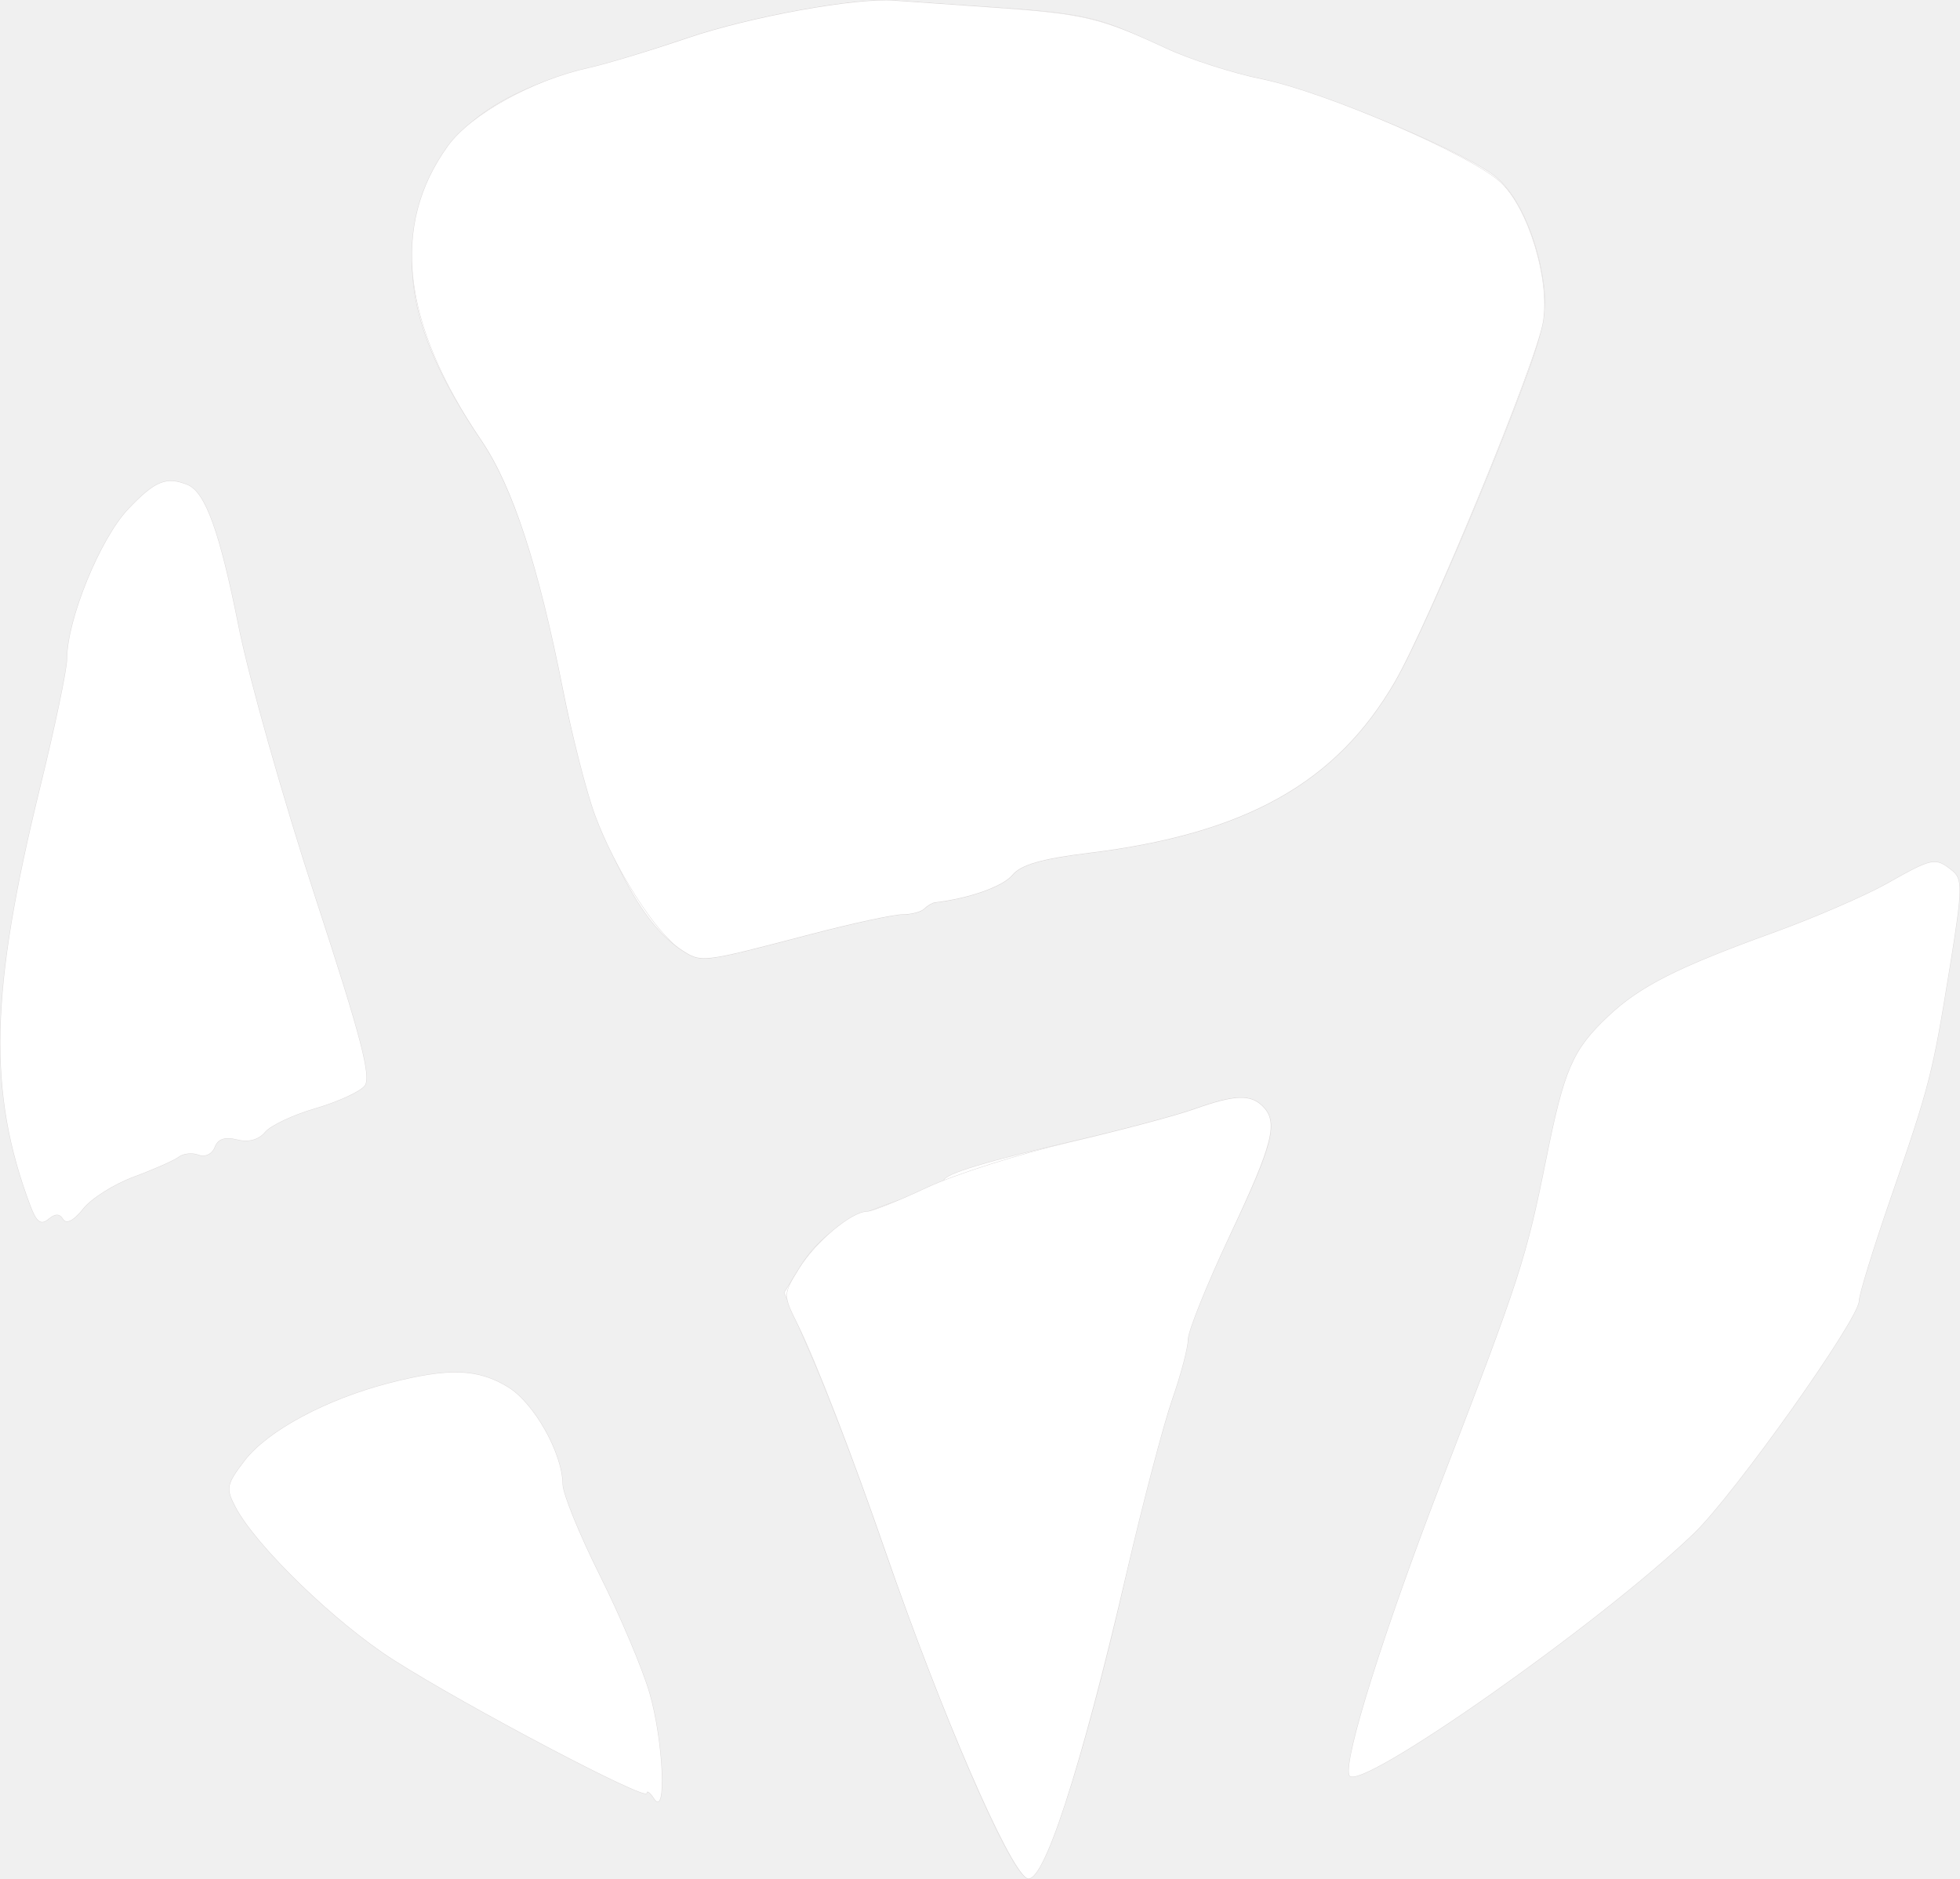
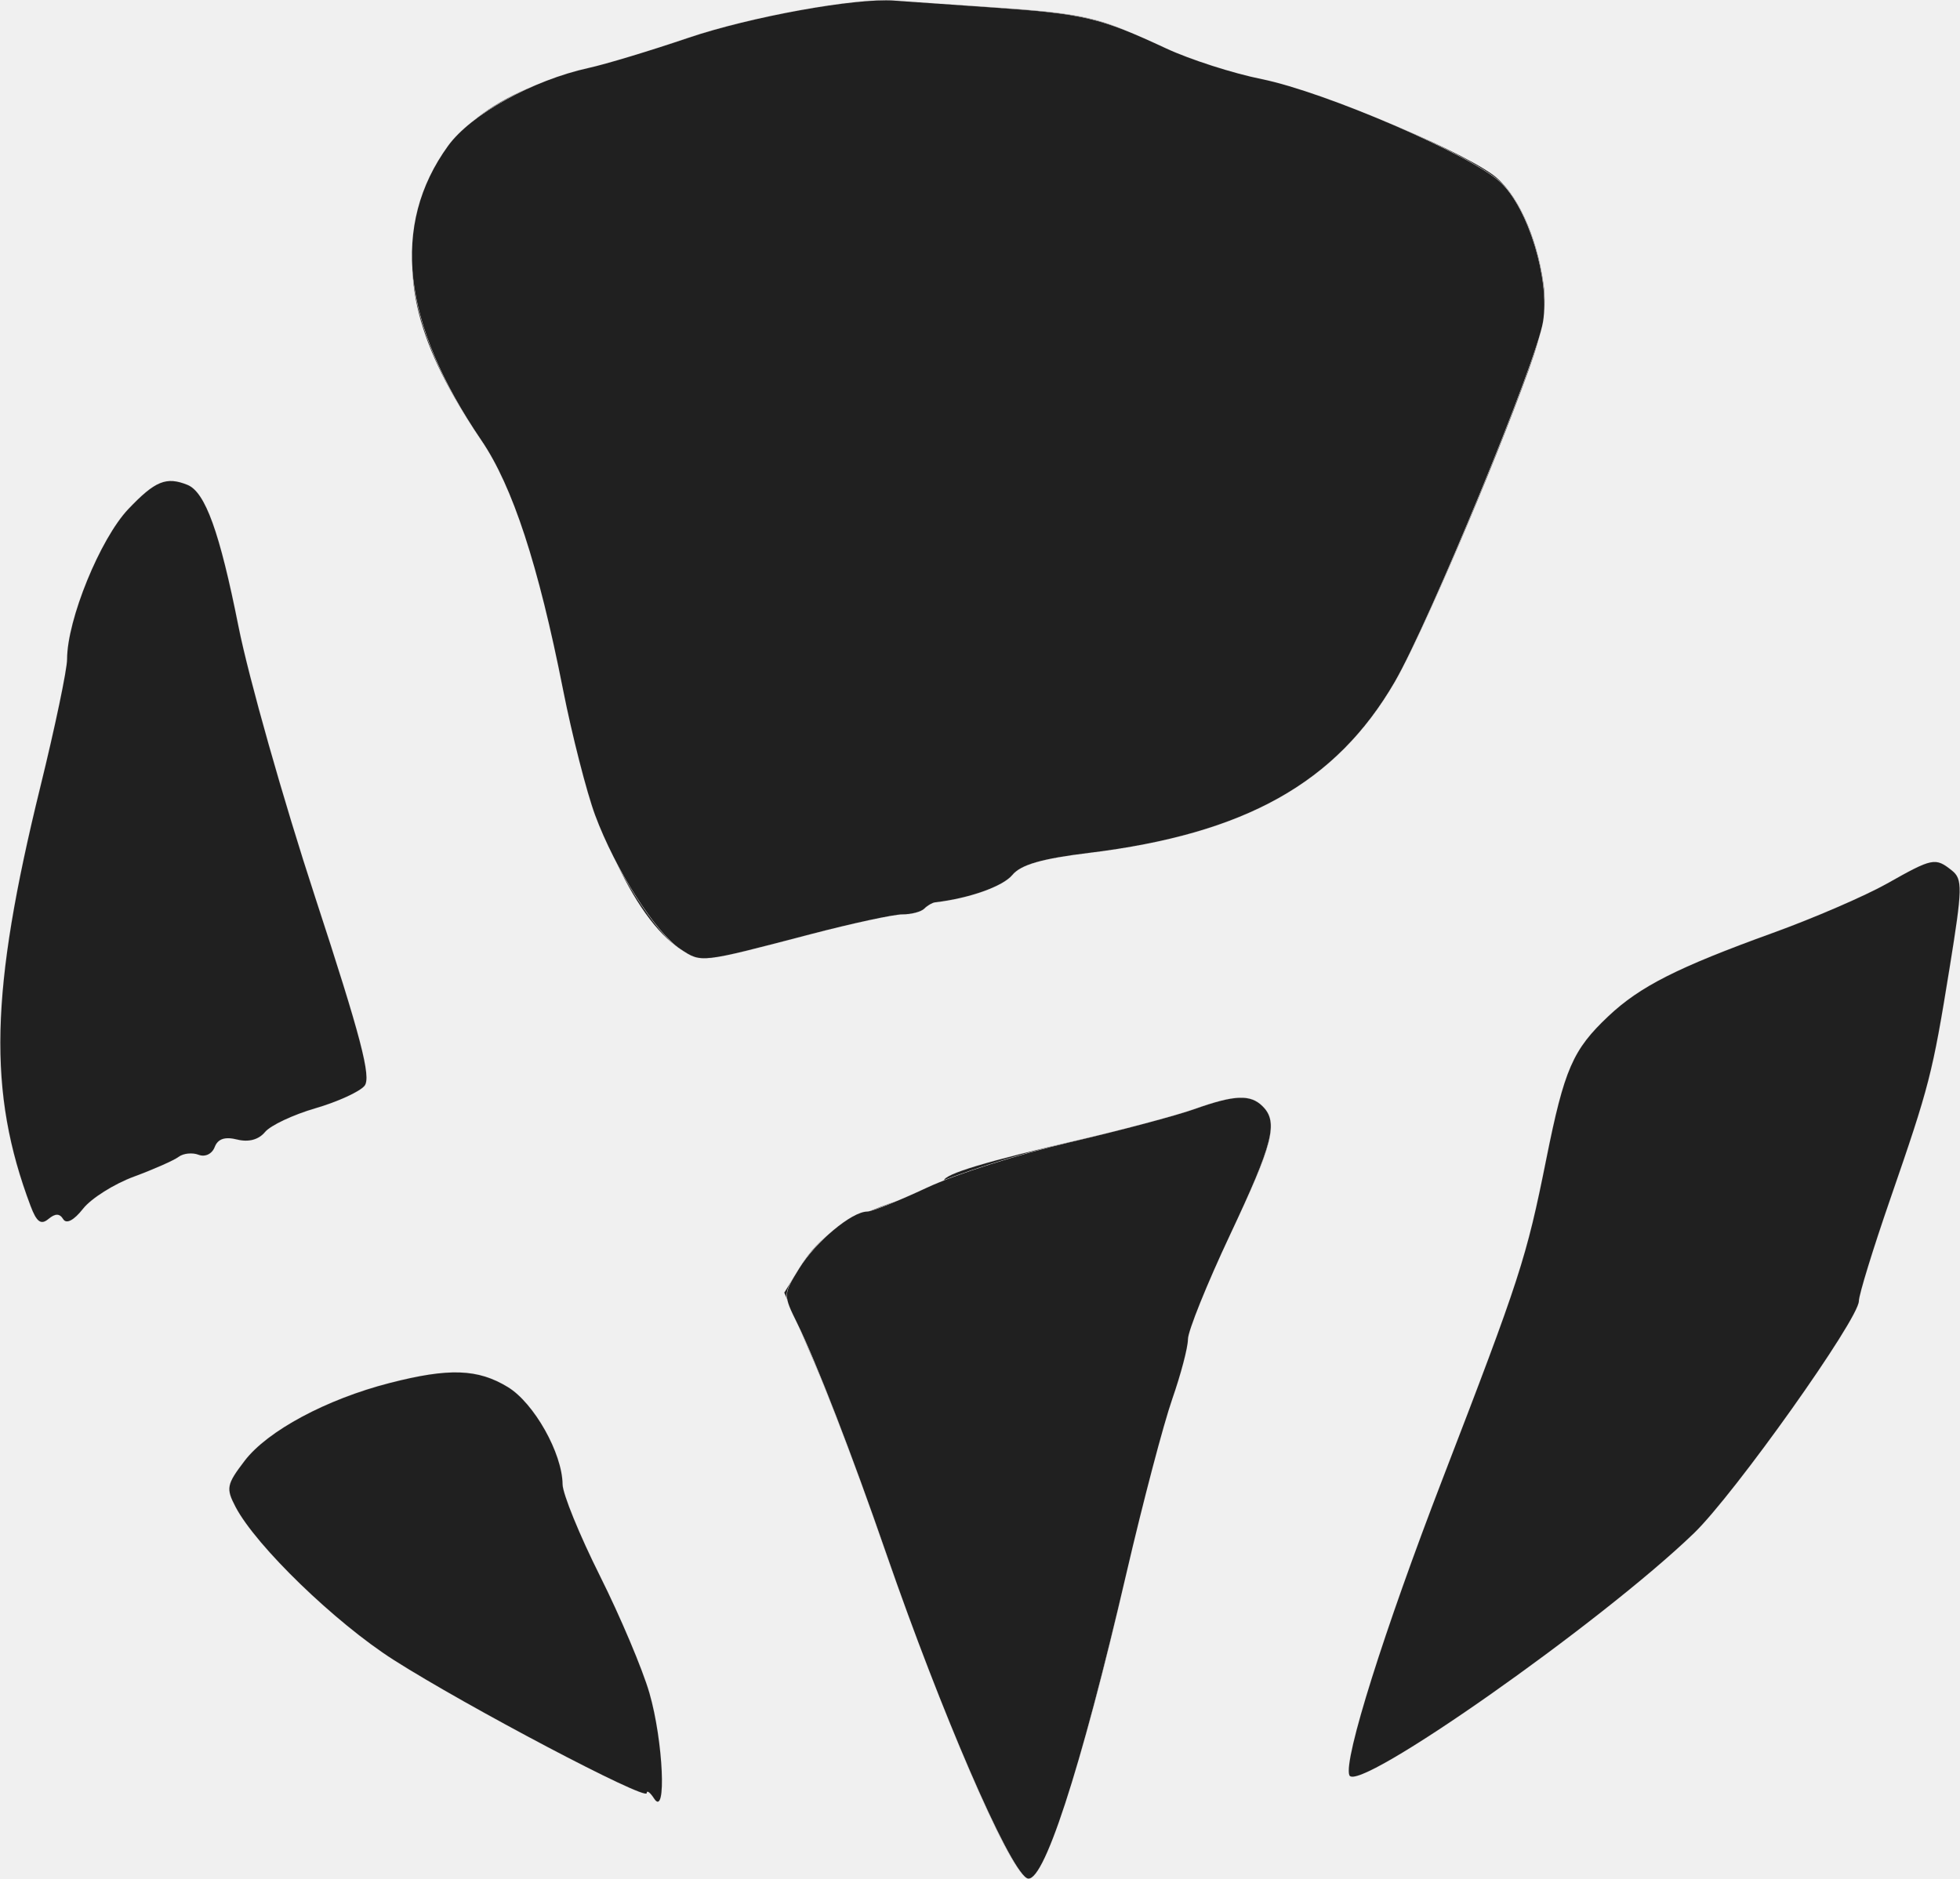
<svg xmlns="http://www.w3.org/2000/svg" version="1.1" id="svg989" width="1136.103" height="1089.241" viewBox="0 0 1136.103 1089.241">
  <defs id="defs993" />
-   <g id="g1565" transform="rotate(-180,-527.7812,886.8286)" style="fill:#ffffff;fill-opacity:1;stroke:#dbd8d8;stroke-opacity:1">
-     <path id="path1544" d="m -1787.436,1132.249 c -9.263,-9.263 -5.907,-22.375 19.003,-74.246 13.369,-27.838 24.307,-54.233 24.307,-58.655 0,-4.422 4.933,-23.362 10.962,-42.089 6.029,-18.727 17,-60.897 24.381,-93.711 24.105,-107.178 49.14,-184.131 58.102,-178.593 11.548,7.137 50.118,97.328 85.733,200.478 11.29,32.698 28.229,77.316 37.643,99.151 l 17.116,39.7 -9.005,14.57 c -11.524,18.646 -26.402,28.663 -58.1,39.115 -13.976,4.609 -25.412,9.638 -25.412,11.176 0,3.829 -24.551,11.222 -79.549,23.956 -25.522,5.909 -55.106,13.828 -65.742,17.597 -23.242,8.237 -32.394,8.596 -39.44,1.55 z" style="fill:#ffffff;fill-opacity:1;fill-rule:evenodd;stroke:#dbd8d8;stroke-width:0.434;stroke-miterlimit:4;stroke-dasharray:none;stroke-opacity:1;paint-order:stroke markers fill" />
-     <path id="path1546" d="m -1629.221,1769.48 c -54.406,-3.585 -64.651,-5.935 -97.623,-22.39 -13.587,-6.78 -39.44,-15.261 -57.452,-18.846 -33.202,-6.608 -113.326,-39.365 -136.299,-55.724 -13.885,-9.887 -25.765,-35.46 -29.654,-63.833 -1.857,-13.546 0.436,-26.749 8.555,-49.261 21.131,-58.595 62.329,-154.621 77.661,-181.015 34.071,-58.656 86.718,-88.091 177.361,-99.161 27.306,-3.335 39.421,-6.834 44.362,-12.813 5.48,-6.631 25.03,-13.552 44.763,-15.847 1.62,-0.189 4.438,-1.834 6.261,-3.657 1.823,-1.823 7.503,-3.315 12.623,-3.315 5.12,0 29.15,-5.19 53.401,-11.533 64.204,-16.794 62.982,-16.654 75.227,-8.63 27.672,18.131 53.67,76.167 68.425,152.746 13.113,68.053 28.734,115.379 46.904,142.1 37.425,55.036 47.583,94.98 35.086,137.969 -11.817,40.649 -42.101,64.385 -99.791,78.214 -8.507,2.039 -33.25,9.75 -54.984,17.135 -36.109,12.27 -97.396,23.363 -119.468,21.624 -4.925,-0.388 -29.837,-2.081 -55.359,-3.763 z" style="fill:#ffffff;fill-opacity:1;fill-rule:evenodd;stroke:#dbd8d8;stroke-width:0.434;stroke-miterlimit:4;stroke-dasharray:none;stroke-opacity:1;paint-order:stroke markers fill" />
-     <path id="path1548" d="m -2186.908,1269.03 c -6.306,-5.013 -6.189,-10.229 1.269,-56.348 9.997,-61.823 11.63,-68.182 34.463,-134.243 9.978,-28.866 18.141,-55.411 18.141,-58.989 0,-10.44 72.108,-111.966 95.624,-134.636 53.948,-52.007 195.525,-151.441 199.7,-140.255 3.377,9.05 -20.091,83.589 -54.136,171.941 -44.834,116.353 -48.47,127.57 -60.038,185.22 -10.473,52.191 -15.326,63.353 -36.036,82.863 -18.288,17.229 -40.033,28.235 -95.324,48.245 -23.738,8.591 -53.571,21.493 -66.295,28.672 -26.249,14.809 -27.812,15.124 -37.368,7.528 z" style="fill:#ffffff;fill-opacity:1;fill-rule:evenodd;stroke:#dbd8d8;stroke-width:0.434;stroke-miterlimit:4;stroke-dasharray:none;stroke-opacity:1;paint-order:stroke markers fill" />
-     <path id="path1550" d="m -1787.436,1132.249 c -9.134,-9.134 -6.025,-21.344 19.003,-74.63 13.369,-28.462 24.307,-55.618 24.307,-60.346 0,-4.728 4.105,-20.343 9.121,-34.7 5.017,-14.357 16.92,-59.599 26.451,-100.538 26.944,-115.728 48.822,-182.672 57.872,-177.079 10.876,6.722 49.556,96.092 81.122,187.431 20.152,58.313 40.948,112.128 51.753,133.927 8.256,16.656 8.246,16.954 -1.029,31.962 -9.596,15.527 -30.469,32.985 -39.437,32.985 -2.764,0 -18.367,6.252 -34.673,13.894 -16.306,7.641 -53.512,19.456 -82.68,26.256 -29.168,6.799 -61.735,15.463 -72.371,19.252 -23.22,8.273 -32.385,8.641 -39.44,1.587 z" style="fill:#ffffff;fill-opacity:1;fill-rule:evenodd;stroke:#dbd8d8;stroke-width:0.434;stroke-miterlimit:4;stroke-dasharray:none;stroke-opacity:1;paint-order:stroke markers fill" />
-     <path id="path1552" d="m -1349.95,969.507 c -15.143,-9.232 -31.513,-38.328 -31.687,-56.32 -0.053,-5.513 -9.78,-29.378 -21.615,-53.033 -11.835,-23.655 -24.762,-54.253 -28.726,-67.996 -8.01,-27.768 -10.045,-72.42 -2.788,-61.192 2.356,3.646 4.314,5.08 4.352,3.187 0.091,-4.648 104.43,50.31 146.742,77.293 33.722,21.505 79.665,65.975 91.525,88.59 5.674,10.819 5.245,13.008 -5.236,26.75 -13.235,17.352 -47.405,35.688 -84.023,45.089 -34.435,8.84 -51.104,8.264 -68.542,-2.368 z" style="fill:#ffffff;fill-opacity:1;fill-rule:evenodd;stroke:#dbd8d8;stroke-width:0.434;stroke-miterlimit:4;stroke-dasharray:none;stroke-opacity:1;paint-order:stroke markers fill" />
-     <path id="path1554" d="m -1164.17,1492.567 c -10.345,-4.162 -18.698,-27.31 -29.585,-81.982 -5.944,-29.849 -25.977,-100.603 -44.518,-157.231 -26.478,-80.866 -32.605,-104.293 -28.553,-109.175 2.837,-3.418 15.669,-9.271 28.517,-13.006 12.847,-3.735 25.957,-9.921 29.133,-13.748 3.699,-4.457 9.502,-6.022 16.143,-4.356 7.121,1.787 11.209,0.412 13.052,-4.389 1.53,-3.986 5.529,-5.9 9.302,-4.452 3.64,1.397 8.853,0.859 11.583,-1.195 2.73,-2.054 14.389,-7.216 25.909,-11.472 11.52,-4.256 24.785,-12.62 29.479,-18.587 5.321,-6.765 9.647,-9.049 11.489,-6.067 2.094,3.387 4.609,3.41 8.625,0.076 4.293,-3.563 6.789,-1.736 10.276,7.519 24.901,66.092 23.543,124.279 -5.675,243.109 -8.512,34.62 -15.477,67.89 -15.477,73.932 0,22.804 -19.216,69.87 -35.527,87.016 -15.494,16.287 -21.937,18.928 -34.172,14.006 z" style="fill:#ffffff;fill-opacity:1;fill-rule:evenodd;stroke:#dbd8d8;stroke-width:0.434;stroke-miterlimit:4;stroke-dasharray:none;stroke-opacity:1;paint-order:stroke markers fill" />
-     <path id="path1556" d="m -1631.431,1769.23 c -52.357,-3.619 -61.829,-5.861 -100.157,-23.702 -13.765,-6.407 -38.624,-14.397 -55.243,-17.755 -37.111,-7.499 -121.466,-43.986 -138.519,-59.915 -16.003,-14.949 -28.544,-56.064 -24.608,-80.675 3.666,-22.926 66.013,-174.349 85.96,-208.771 33.969,-58.621 86.663,-88.088 177.324,-99.161 27.306,-3.335 39.421,-6.834 44.362,-12.813 5.48,-6.631 25.03,-13.552 44.763,-15.847 1.62,-0.189 4.438,-1.834 6.261,-3.657 1.823,-1.823 7.503,-3.315 12.623,-3.315 5.12,0 29.15,-5.19 53.401,-11.533 64.204,-16.794 62.982,-16.654 75.227,-8.63 14.354,9.405 37.864,46.286 49.477,77.616 4.955,13.369 13.338,46.183 18.628,72.92 14.277,72.163 29.224,117.838 47.226,144.31 46.278,68.055 52.713,124.802 19.371,170.829 -13.128,18.123 -49.022,38.008 -81.427,45.11 -9.964,2.184 -35.899,10.009 -57.633,17.388 -36.046,12.239 -97.246,23.325 -119.468,21.641 -4.925,-0.373 -30.831,-2.191 -57.568,-4.039 z" style="fill:#ffffff;fill-opacity:1;fill-rule:evenodd;stroke:#dbd8d8;stroke-width:0.434;stroke-miterlimit:4;stroke-dasharray:none;stroke-opacity:1;paint-order:stroke markers fill" />
+   <g id="g1565" transform="rotate(-180,-527.7812,886.8286)" style="fill:#202020;fill-opacity:1;stroke:#dbd8d8;stroke-opacity:1">
+     <path id="path1544" d="m -1787.436,1132.249 c -9.263,-9.263 -5.907,-22.375 19.003,-74.246 13.369,-27.838 24.307,-54.233 24.307,-58.655 0,-4.422 4.933,-23.362 10.962,-42.089 6.029,-18.727 17,-60.897 24.381,-93.711 24.105,-107.178 49.14,-184.131 58.102,-178.593 11.548,7.137 50.118,97.328 85.733,200.478 11.29,32.698 28.229,77.316 37.643,99.151 l 17.116,39.7 -9.005,14.57 c -11.524,18.646 -26.402,28.663 -58.1,39.115 -13.976,4.609 -25.412,9.638 -25.412,11.176 0,3.829 -24.551,11.222 -79.549,23.956 -25.522,5.909 -55.106,13.828 -65.742,17.597 -23.242,8.237 -32.394,8.596 -39.44,1.55 z" style="fill:#202020;fill-opacity:1;fill-rule:evenodd;stroke:#dbd8d8;stroke-width:0.434;stroke-miterlimit:4;stroke-dasharray:none;stroke-opacity:1;paint-order:stroke markers fill" />
+     <path id="path1546" d="m -1629.221,1769.48 c -54.406,-3.585 -64.651,-5.935 -97.623,-22.39 -13.587,-6.78 -39.44,-15.261 -57.452,-18.846 -33.202,-6.608 -113.326,-39.365 -136.299,-55.724 -13.885,-9.887 -25.765,-35.46 -29.654,-63.833 -1.857,-13.546 0.436,-26.749 8.555,-49.261 21.131,-58.595 62.329,-154.621 77.661,-181.015 34.071,-58.656 86.718,-88.091 177.361,-99.161 27.306,-3.335 39.421,-6.834 44.362,-12.813 5.48,-6.631 25.03,-13.552 44.763,-15.847 1.62,-0.189 4.438,-1.834 6.261,-3.657 1.823,-1.823 7.503,-3.315 12.623,-3.315 5.12,0 29.15,-5.19 53.401,-11.533 64.204,-16.794 62.982,-16.654 75.227,-8.63 27.672,18.131 53.67,76.167 68.425,152.746 13.113,68.053 28.734,115.379 46.904,142.1 37.425,55.036 47.583,94.98 35.086,137.969 -11.817,40.649 -42.101,64.385 -99.791,78.214 -8.507,2.039 -33.25,9.75 -54.984,17.135 -36.109,12.27 -97.396,23.363 -119.468,21.624 -4.925,-0.388 -29.837,-2.081 -55.359,-3.763 z" style="fill:#202020;fill-opacity:1;fill-rule:evenodd;stroke:#dbd8d8;stroke-width:0.434;stroke-miterlimit:4;stroke-dasharray:none;stroke-opacity:1;paint-order:stroke markers fill" />
+     <path id="path1548" d="m -2186.908,1269.03 c -6.306,-5.013 -6.189,-10.229 1.269,-56.348 9.997,-61.823 11.63,-68.182 34.463,-134.243 9.978,-28.866 18.141,-55.411 18.141,-58.989 0,-10.44 72.108,-111.966 95.624,-134.636 53.948,-52.007 195.525,-151.441 199.7,-140.255 3.377,9.05 -20.091,83.589 -54.136,171.941 -44.834,116.353 -48.47,127.57 -60.038,185.22 -10.473,52.191 -15.326,63.353 -36.036,82.863 -18.288,17.229 -40.033,28.235 -95.324,48.245 -23.738,8.591 -53.571,21.493 -66.295,28.672 -26.249,14.809 -27.812,15.124 -37.368,7.528 z" style="fill:#202020;fill-opacity:1;fill-rule:evenodd;stroke:#dbd8d8;stroke-width:0.434;stroke-miterlimit:4;stroke-dasharray:none;stroke-opacity:1;paint-order:stroke markers fill" />
+     <path id="path1550" d="m -1787.436,1132.249 c -9.134,-9.134 -6.025,-21.344 19.003,-74.63 13.369,-28.462 24.307,-55.618 24.307,-60.346 0,-4.728 4.105,-20.343 9.121,-34.7 5.017,-14.357 16.92,-59.599 26.451,-100.538 26.944,-115.728 48.822,-182.672 57.872,-177.079 10.876,6.722 49.556,96.092 81.122,187.431 20.152,58.313 40.948,112.128 51.753,133.927 8.256,16.656 8.246,16.954 -1.029,31.962 -9.596,15.527 -30.469,32.985 -39.437,32.985 -2.764,0 -18.367,6.252 -34.673,13.894 -16.306,7.641 -53.512,19.456 -82.68,26.256 -29.168,6.799 -61.735,15.463 -72.371,19.252 -23.22,8.273 -32.385,8.641 -39.44,1.587 z" style="fill:#202020;fill-opacity:1;fill-rule:evenodd;stroke:#dbd8d8;stroke-width:0.434;stroke-miterlimit:4;stroke-dasharray:none;stroke-opacity:1;paint-order:stroke markers fill" />
+     <path id="path1552" d="m -1349.95,969.507 c -15.143,-9.232 -31.513,-38.328 -31.687,-56.32 -0.053,-5.513 -9.78,-29.378 -21.615,-53.033 -11.835,-23.655 -24.762,-54.253 -28.726,-67.996 -8.01,-27.768 -10.045,-72.42 -2.788,-61.192 2.356,3.646 4.314,5.08 4.352,3.187 0.091,-4.648 104.43,50.31 146.742,77.293 33.722,21.505 79.665,65.975 91.525,88.59 5.674,10.819 5.245,13.008 -5.236,26.75 -13.235,17.352 -47.405,35.688 -84.023,45.089 -34.435,8.84 -51.104,8.264 -68.542,-2.368 z" style="fill:#202020;fill-opacity:1;fill-rule:evenodd;stroke:#dbd8d8;stroke-width:0.434;stroke-miterlimit:4;stroke-dasharray:none;stroke-opacity:1;paint-order:stroke markers fill" />
+     <path id="path1554" d="m -1164.17,1492.567 c -10.345,-4.162 -18.698,-27.31 -29.585,-81.982 -5.944,-29.849 -25.977,-100.603 -44.518,-157.231 -26.478,-80.866 -32.605,-104.293 -28.553,-109.175 2.837,-3.418 15.669,-9.271 28.517,-13.006 12.847,-3.735 25.957,-9.921 29.133,-13.748 3.699,-4.457 9.502,-6.022 16.143,-4.356 7.121,1.787 11.209,0.412 13.052,-4.389 1.53,-3.986 5.529,-5.9 9.302,-4.452 3.64,1.397 8.853,0.859 11.583,-1.195 2.73,-2.054 14.389,-7.216 25.909,-11.472 11.52,-4.256 24.785,-12.62 29.479,-18.587 5.321,-6.765 9.647,-9.049 11.489,-6.067 2.094,3.387 4.609,3.41 8.625,0.076 4.293,-3.563 6.789,-1.736 10.276,7.519 24.901,66.092 23.543,124.279 -5.675,243.109 -8.512,34.62 -15.477,67.89 -15.477,73.932 0,22.804 -19.216,69.87 -35.527,87.016 -15.494,16.287 -21.937,18.928 -34.172,14.006 z" style="fill:#202020;fill-opacity:1;fill-rule:evenodd;stroke:#dbd8d8;stroke-width:0.434;stroke-miterlimit:4;stroke-dasharray:none;stroke-opacity:1;paint-order:stroke markers fill" />
+     <path id="path1556" d="m -1631.431,1769.23 c -52.357,-3.619 -61.829,-5.861 -100.157,-23.702 -13.765,-6.407 -38.624,-14.397 -55.243,-17.755 -37.111,-7.499 -121.466,-43.986 -138.519,-59.915 -16.003,-14.949 -28.544,-56.064 -24.608,-80.675 3.666,-22.926 66.013,-174.349 85.96,-208.771 33.969,-58.621 86.663,-88.088 177.324,-99.161 27.306,-3.335 39.421,-6.834 44.362,-12.813 5.48,-6.631 25.03,-13.552 44.763,-15.847 1.62,-0.189 4.438,-1.834 6.261,-3.657 1.823,-1.823 7.503,-3.315 12.623,-3.315 5.12,0 29.15,-5.19 53.401,-11.533 64.204,-16.794 62.982,-16.654 75.227,-8.63 14.354,9.405 37.864,46.286 49.477,77.616 4.955,13.369 13.338,46.183 18.628,72.92 14.277,72.163 29.224,117.838 47.226,144.31 46.278,68.055 52.713,124.802 19.371,170.829 -13.128,18.123 -49.022,38.008 -81.427,45.11 -9.964,2.184 -35.899,10.009 -57.633,17.388 -36.046,12.239 -97.246,23.325 -119.468,21.641 -4.925,-0.373 -30.831,-2.191 -57.568,-4.039 z" style="fill:#202020;fill-opacity:1;fill-rule:evenodd;stroke:#dbd8d8;stroke-width:0.434;stroke-miterlimit:4;stroke-dasharray:none;stroke-opacity:1;paint-order:stroke markers fill" />
  </g>
</svg>
